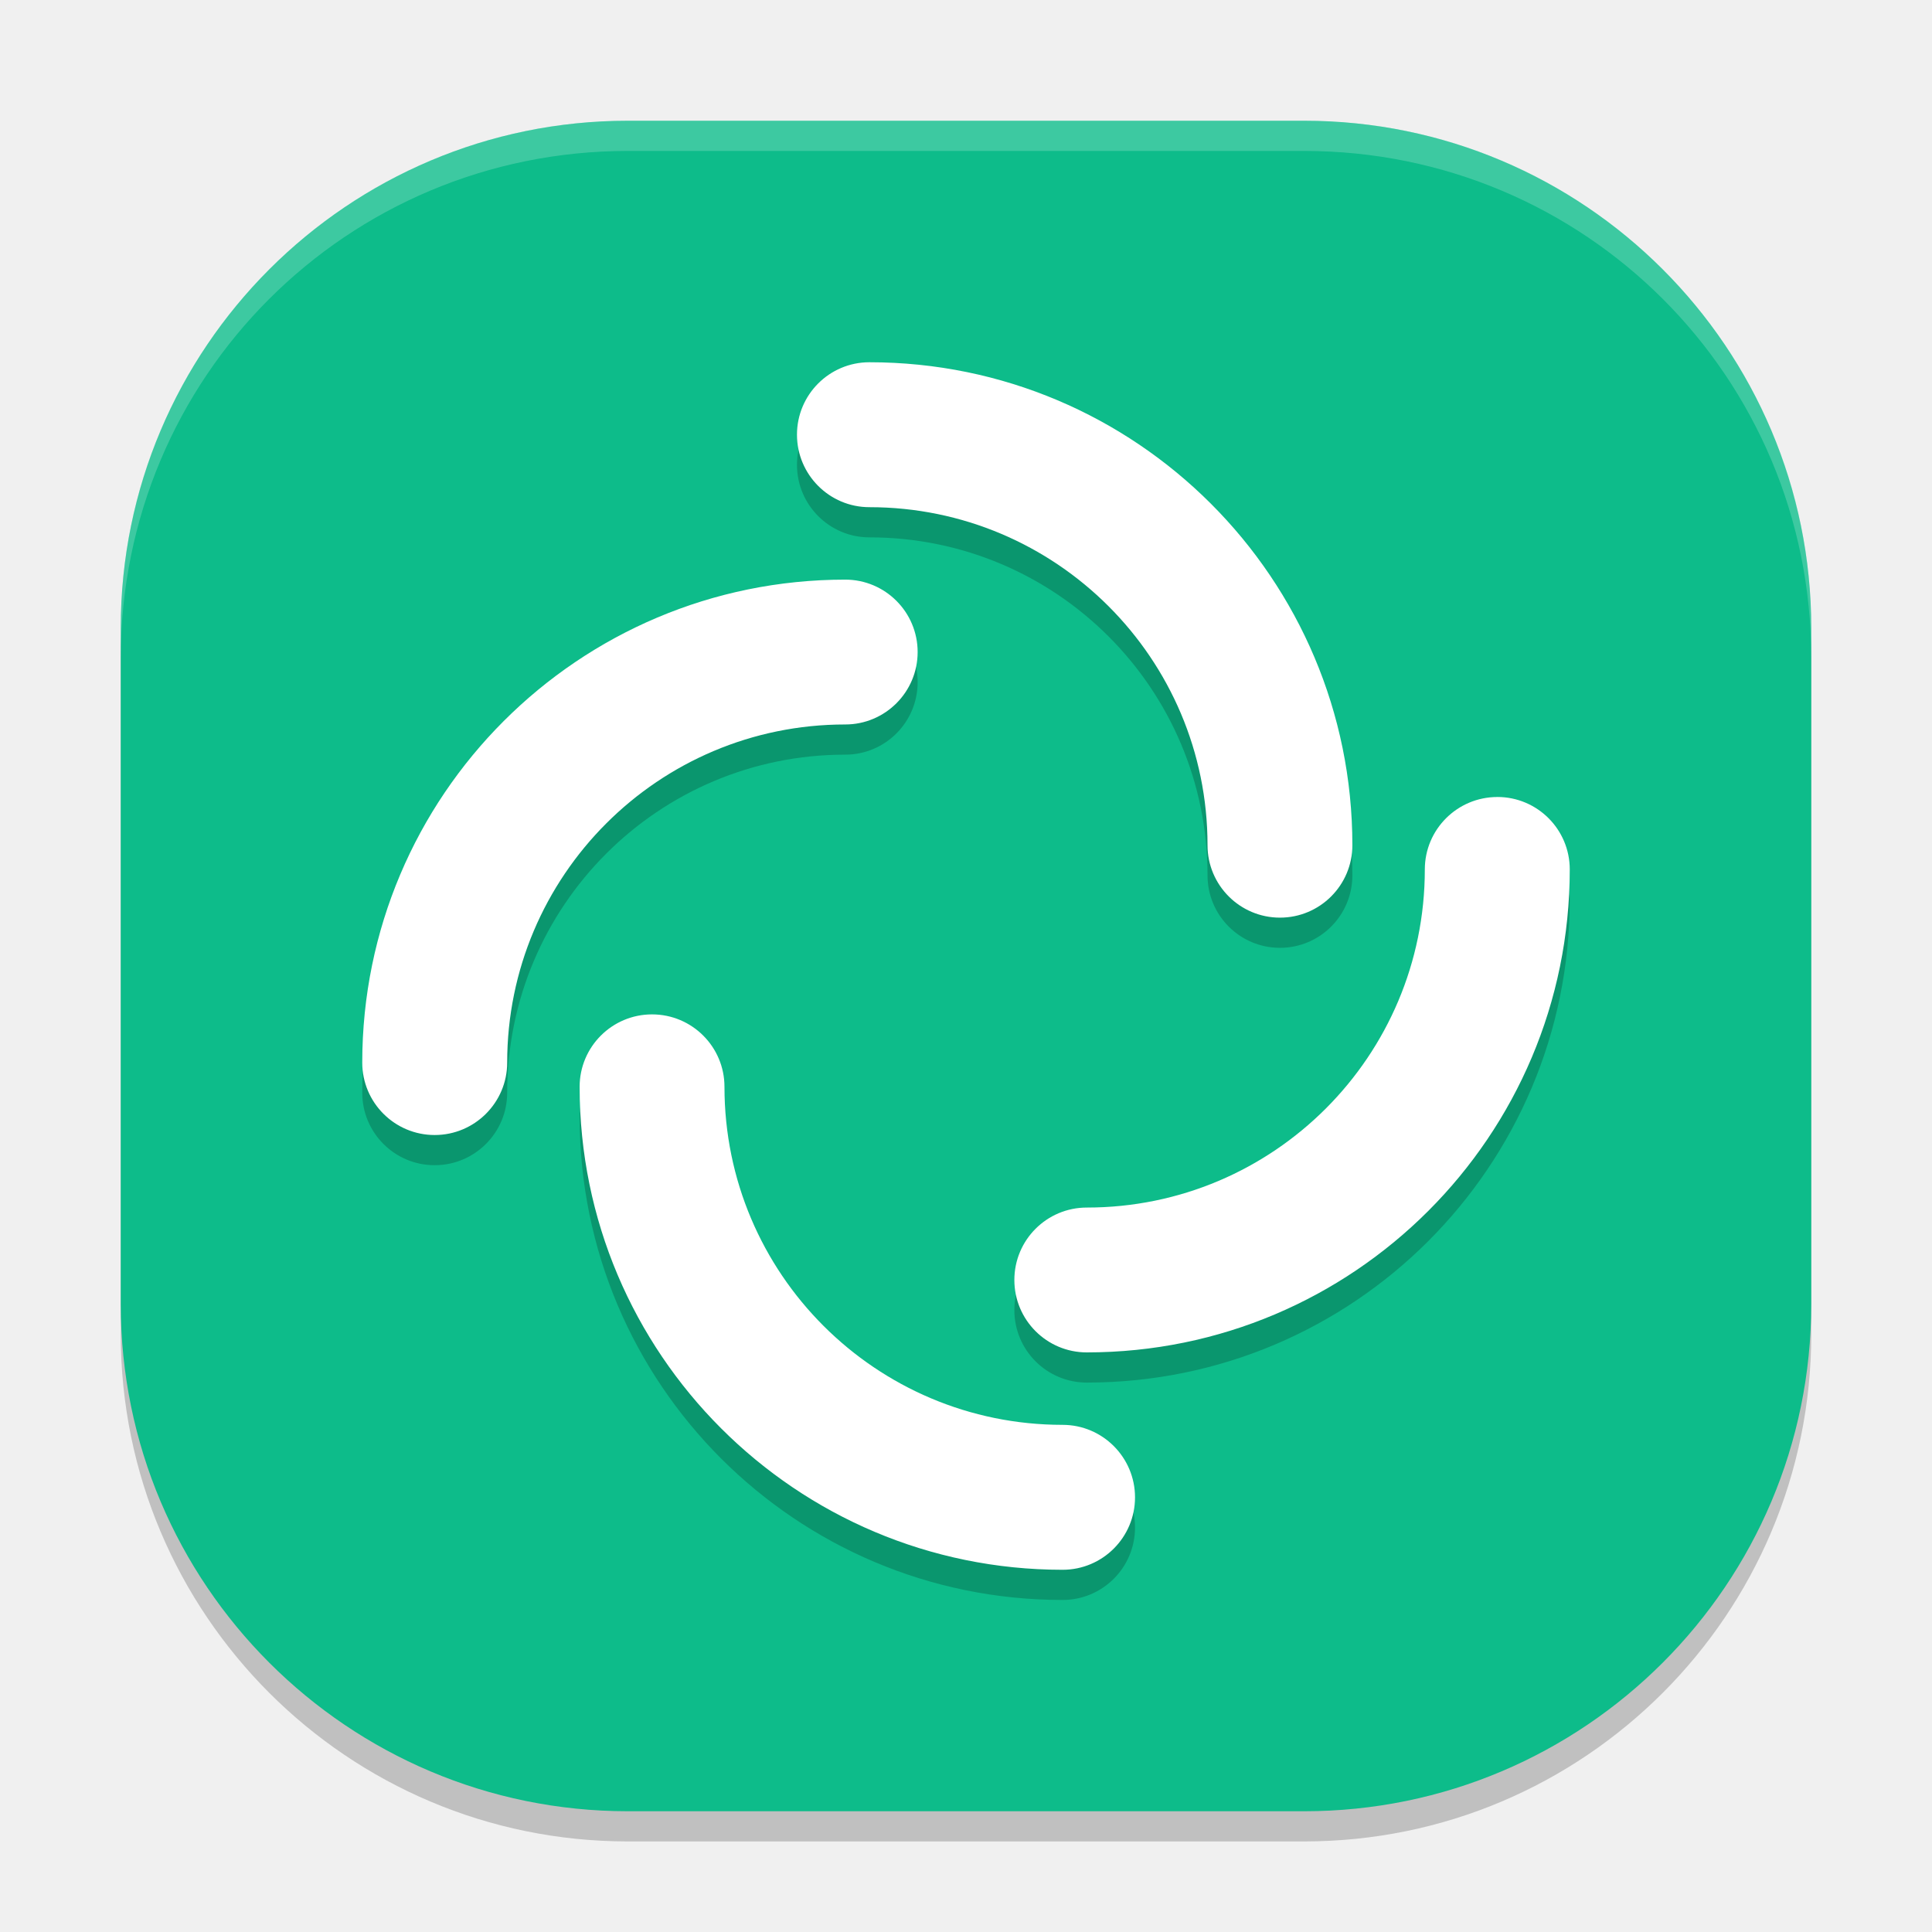
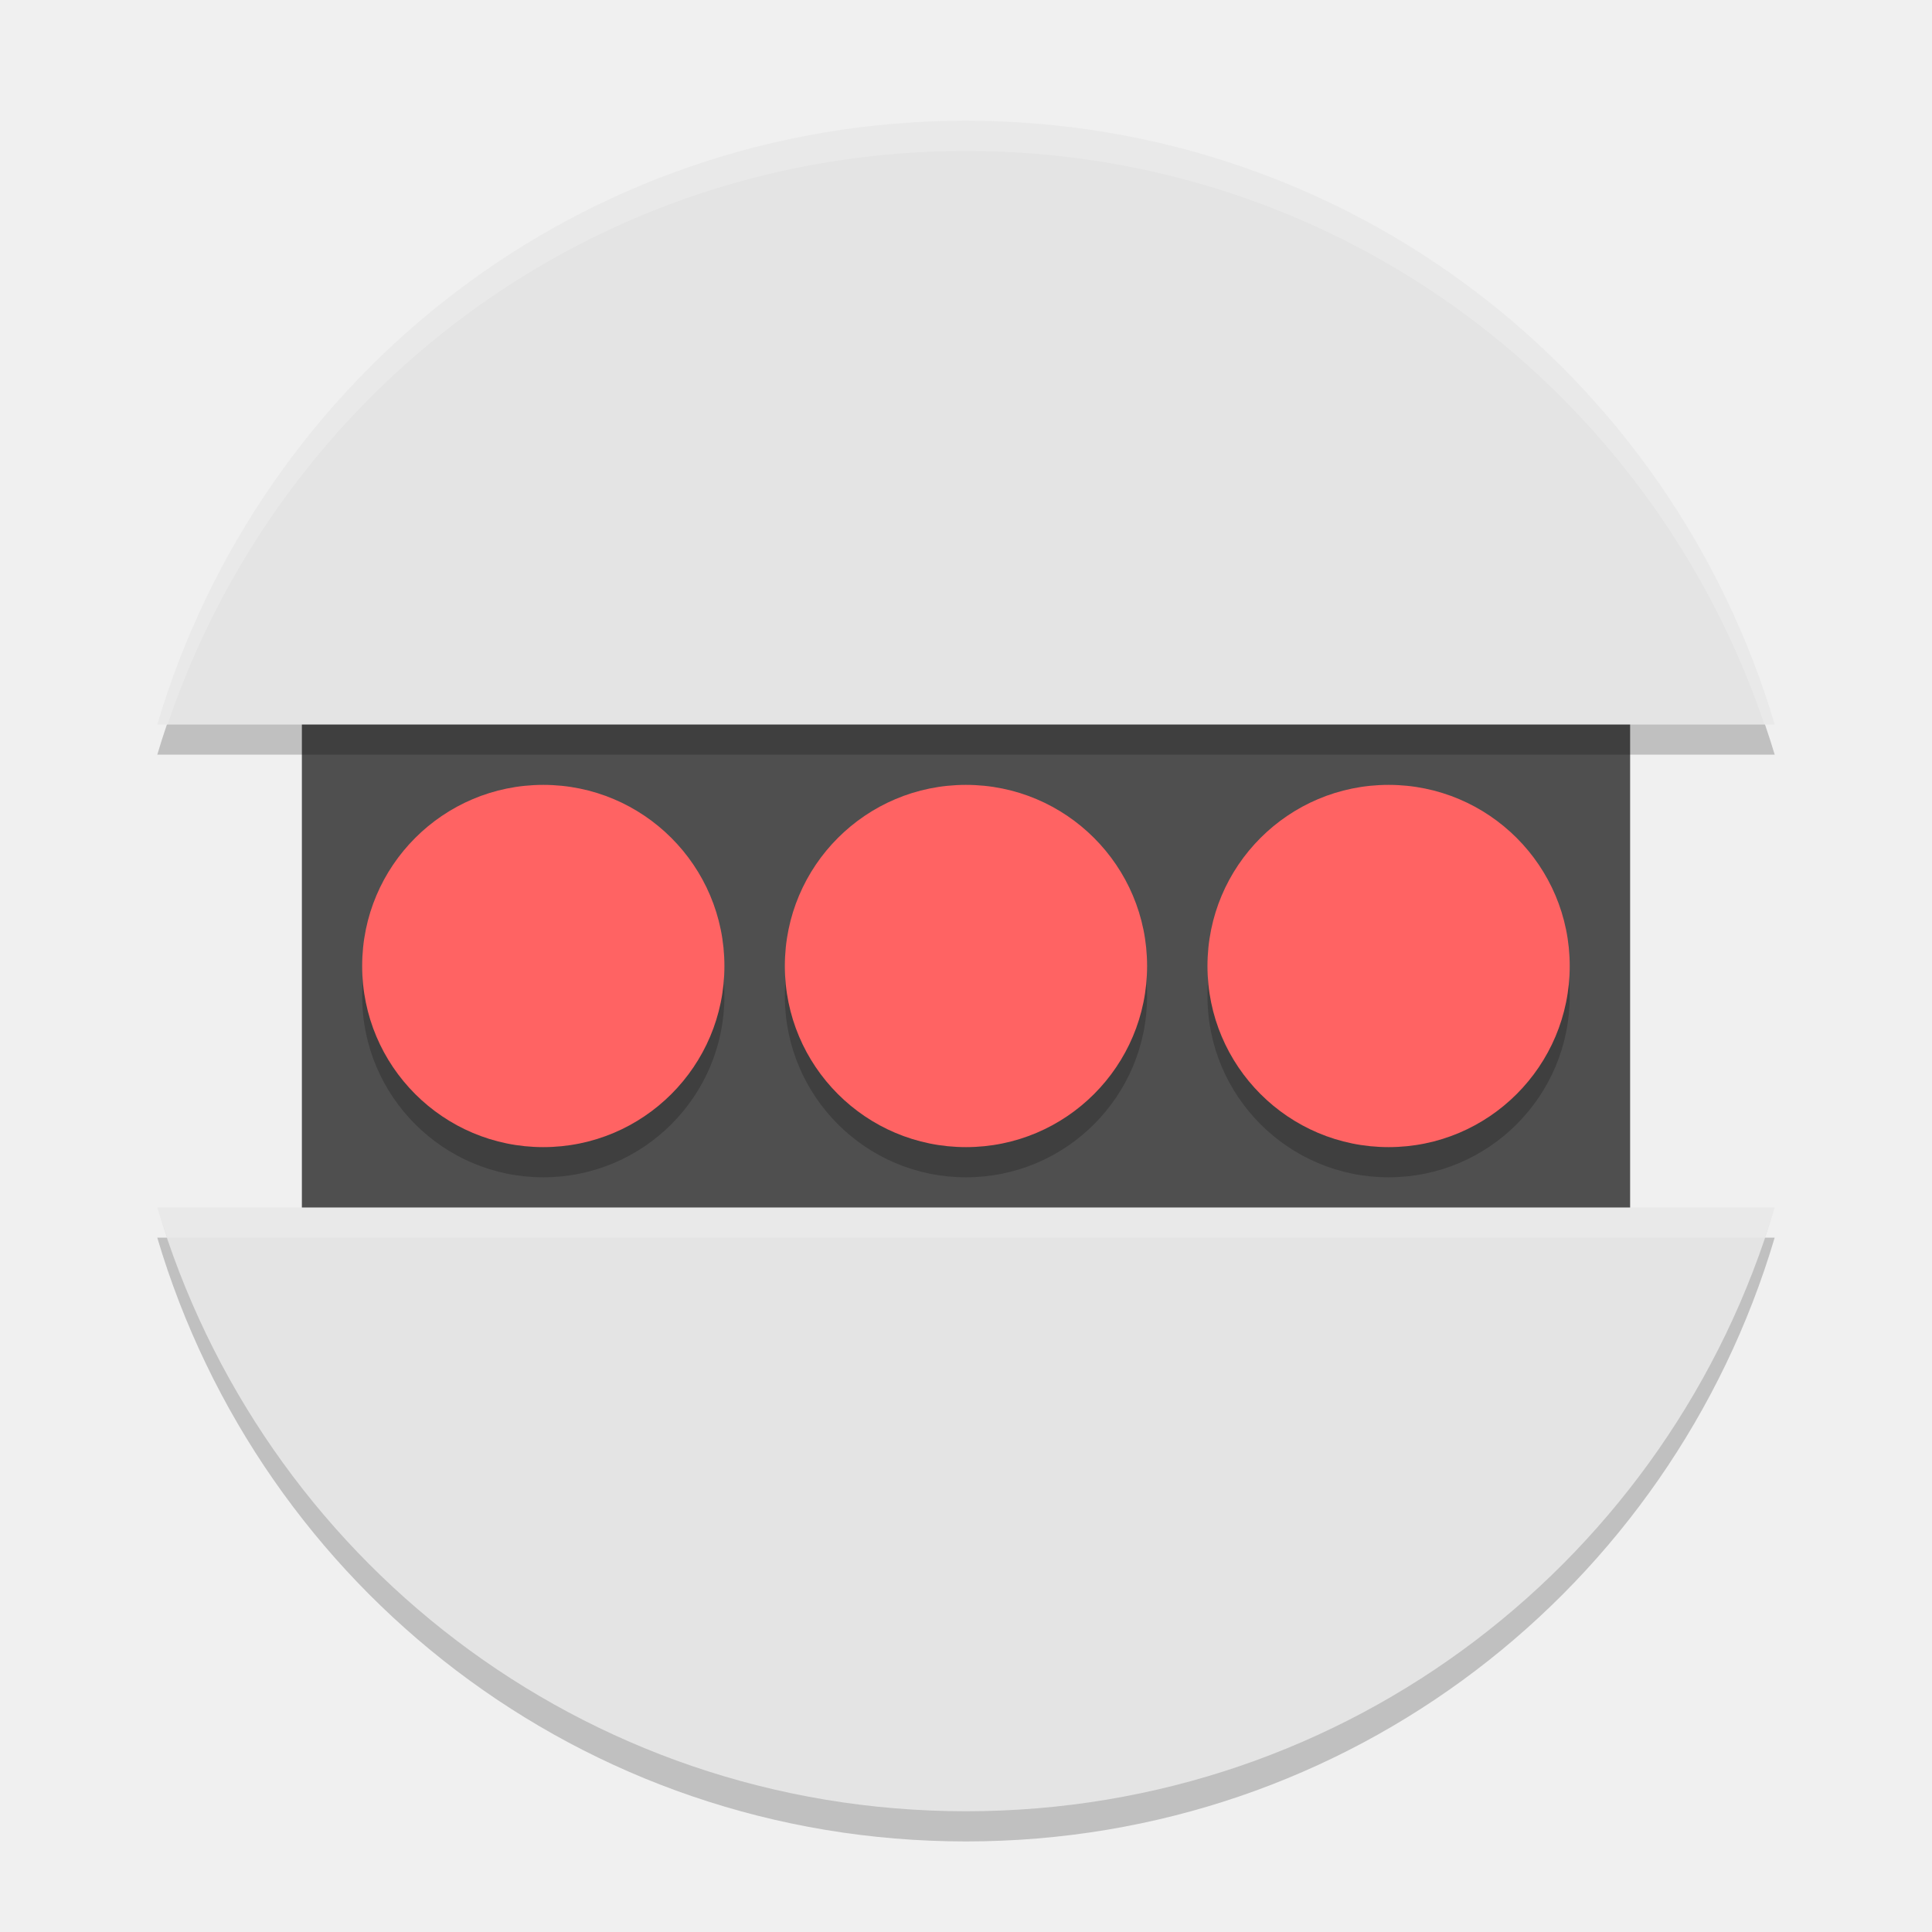
<svg xmlns="http://www.w3.org/2000/svg" width="64" height="64" version="1">
-   <rect style="opacity:0.2" width="56" height="56" x="4" y="5" rx="16.8" ry="16.8" />
-   <rect style="fill:#0dbc8a" width="56" height="56" x="4" y="4" rx="16.8" ry="16.8" />
-   <path style="opacity:0.2" d="m 28.8,13 c -1.325,0 -2.399,1.074 -2.399,2.399 0,1.325 1.074,2.402 2.399,2.402 6.186,0 11.201,5.012 11.201,11.198 0,1.325 1.074,2.399 2.399,2.399 1.325,0 2.399,-1.074 2.399,-2.399 C 44.799,20.163 37.637,13 28.8,13 Z m -0.801,7.201 C 19.163,20.201 12,27.363 12,36.2 c 0,1.325 1.074,2.399 2.399,2.399 1.325,0 2.402,-1.074 2.402,-2.399 0,-6.186 5.012,-11.201 11.198,-11.201 1.325,0 2.399,-1.074 2.399,-2.399 0,-1.325 -1.074,-2.399 -2.399,-2.399 z m 21.602,7.201 c -1.325,0 -2.402,1.074 -2.402,2.399 0,6.186 -5.012,11.201 -11.198,11.201 -1.325,0 -2.399,1.074 -2.399,2.399 0,1.325 1.074,2.399 2.399,2.399 C 44.837,45.799 52,38.637 52,29.8 52,28.475 50.926,27.401 49.601,27.401 Z m -28.001,7.201 c -1.325,0 -2.399,1.074 -2.399,2.399 0,8.836 7.163,15.999 15.999,15.999 1.325,0 2.399,-1.074 2.399,-2.399 0,-1.325 -1.074,-2.402 -2.399,-2.402 -6.186,0 -11.201,-5.012 -11.201,-11.198 0,-1.325 -1.074,-2.399 -2.399,-2.399 z" />
-   <path style="fill:#ffffff" d="m 28.8,12 c -1.325,0 -2.399,1.074 -2.399,2.399 0,1.325 1.074,2.402 2.399,2.402 6.186,0 11.201,5.012 11.201,11.198 0,1.325 1.074,2.399 2.399,2.399 1.325,0 2.399,-1.074 2.399,-2.399 C 44.799,19.163 37.637,12 28.8,12 Z m -0.801,7.201 C 19.163,19.201 12,26.363 12,35.2 c 0,1.325 1.074,2.399 2.399,2.399 1.325,0 2.402,-1.074 2.402,-2.399 0,-6.186 5.012,-11.201 11.198,-11.201 1.325,0 2.399,-1.074 2.399,-2.399 0,-1.325 -1.074,-2.399 -2.399,-2.399 z m 21.602,7.201 c -1.325,0 -2.402,1.074 -2.402,2.399 0,6.186 -5.012,11.201 -11.198,11.201 -1.325,0 -2.399,1.074 -2.399,2.399 0,1.325 1.074,2.399 2.399,2.399 C 44.837,44.799 52,37.637 52,28.8 52,27.475 50.926,26.401 49.601,26.401 Z m -28.001,7.201 c -1.325,0 -2.399,1.074 -2.399,2.399 0,8.836 7.163,15.999 15.999,15.999 1.325,0 2.399,-1.074 2.399,-2.399 0,-1.325 -1.074,-2.402 -2.399,-2.402 -6.186,0 -11.201,-5.012 -11.201,-11.198 0,-1.325 -1.074,-2.399 -2.399,-2.399 z" />
-   <path style="opacity:0.2;fill:#ffffff" d="M 20.801 4 C 11.494 4 4 11.494 4 20.801 L 4 21.801 C 4 12.494 11.494 5 20.801 5 L 43.199 5 C 52.506 5 60 12.494 60 21.801 L 60 20.801 C 60 11.494 52.506 4 43.199 4 L 20.801 4 z" />
+   <rect style="fill:#4f4f4f" width="44" height="20" x="10" y="22" />
+   <path style="opacity:0.2" d="m 5.89,23 c -0.249,0.656 -0.479,1.322 -0.68,2 l 53.58,0 c -0.204,-0.678 -0.434,-1.344 -0.682,-2 l -52.22,0 z M 5.21,41 c 3.431,11.58 14.067,20 26.788,20 12.722,0 23.358,-8.42 26.79,-20 l -0.68,0 c -4.01,10.536 -14.134,18 -26.11,18 -11.976,0 -22.1,-7.464 -26.11,-18 l -0.678,0 z" />
+   <path style="fill:#e4e4e4" d="M 31.999,4 C 19.277,4 8.641,12.421 5.211,24 l 53.578,0 C 55.357,12.421 44.721,4 31.999,4 Z M 5.211,40 c 3.431,11.58 14.067,20 26.788,20 12.722,0 23.358,-8.42 26.79,-20 l -53.58,0 z" />
+   <circle style="opacity:0.2" cx="31.999" cy="33" r="6" />
+   <circle style="fill:#ff6363" cx="31.999" cy="32" r="6" />
+   <circle style="opacity:0.2" cx="45.999" cy="33" r="6" />
+   <circle style="fill:#ff6363" cx="45.999" cy="32" r="6" />
+   <circle style="opacity:0.2" cx="17.997" cy="33" r="6" />
+   <circle style="fill:#ff6363" cx="17.997" cy="32" r="6" />
+   <path style="opacity:0.2;fill:#ffffff" d="M 32 4 C 19.278 4 8.641 12.421 5.211 24 L 5.551 24 C 9.286 12.944 19.651 5 32 5 C 44.349 5 54.712 12.944 58.449 24 L 58.789 24 C 55.357 12.421 44.722 4 32 4 z M 5.211 40 C 5.311 40.339 5.437 40.667 5.551 41 L 58.451 41 C 58.565 40.667 58.69 40.339 58.791 40 L 5.211 40 z" />
</svg>
